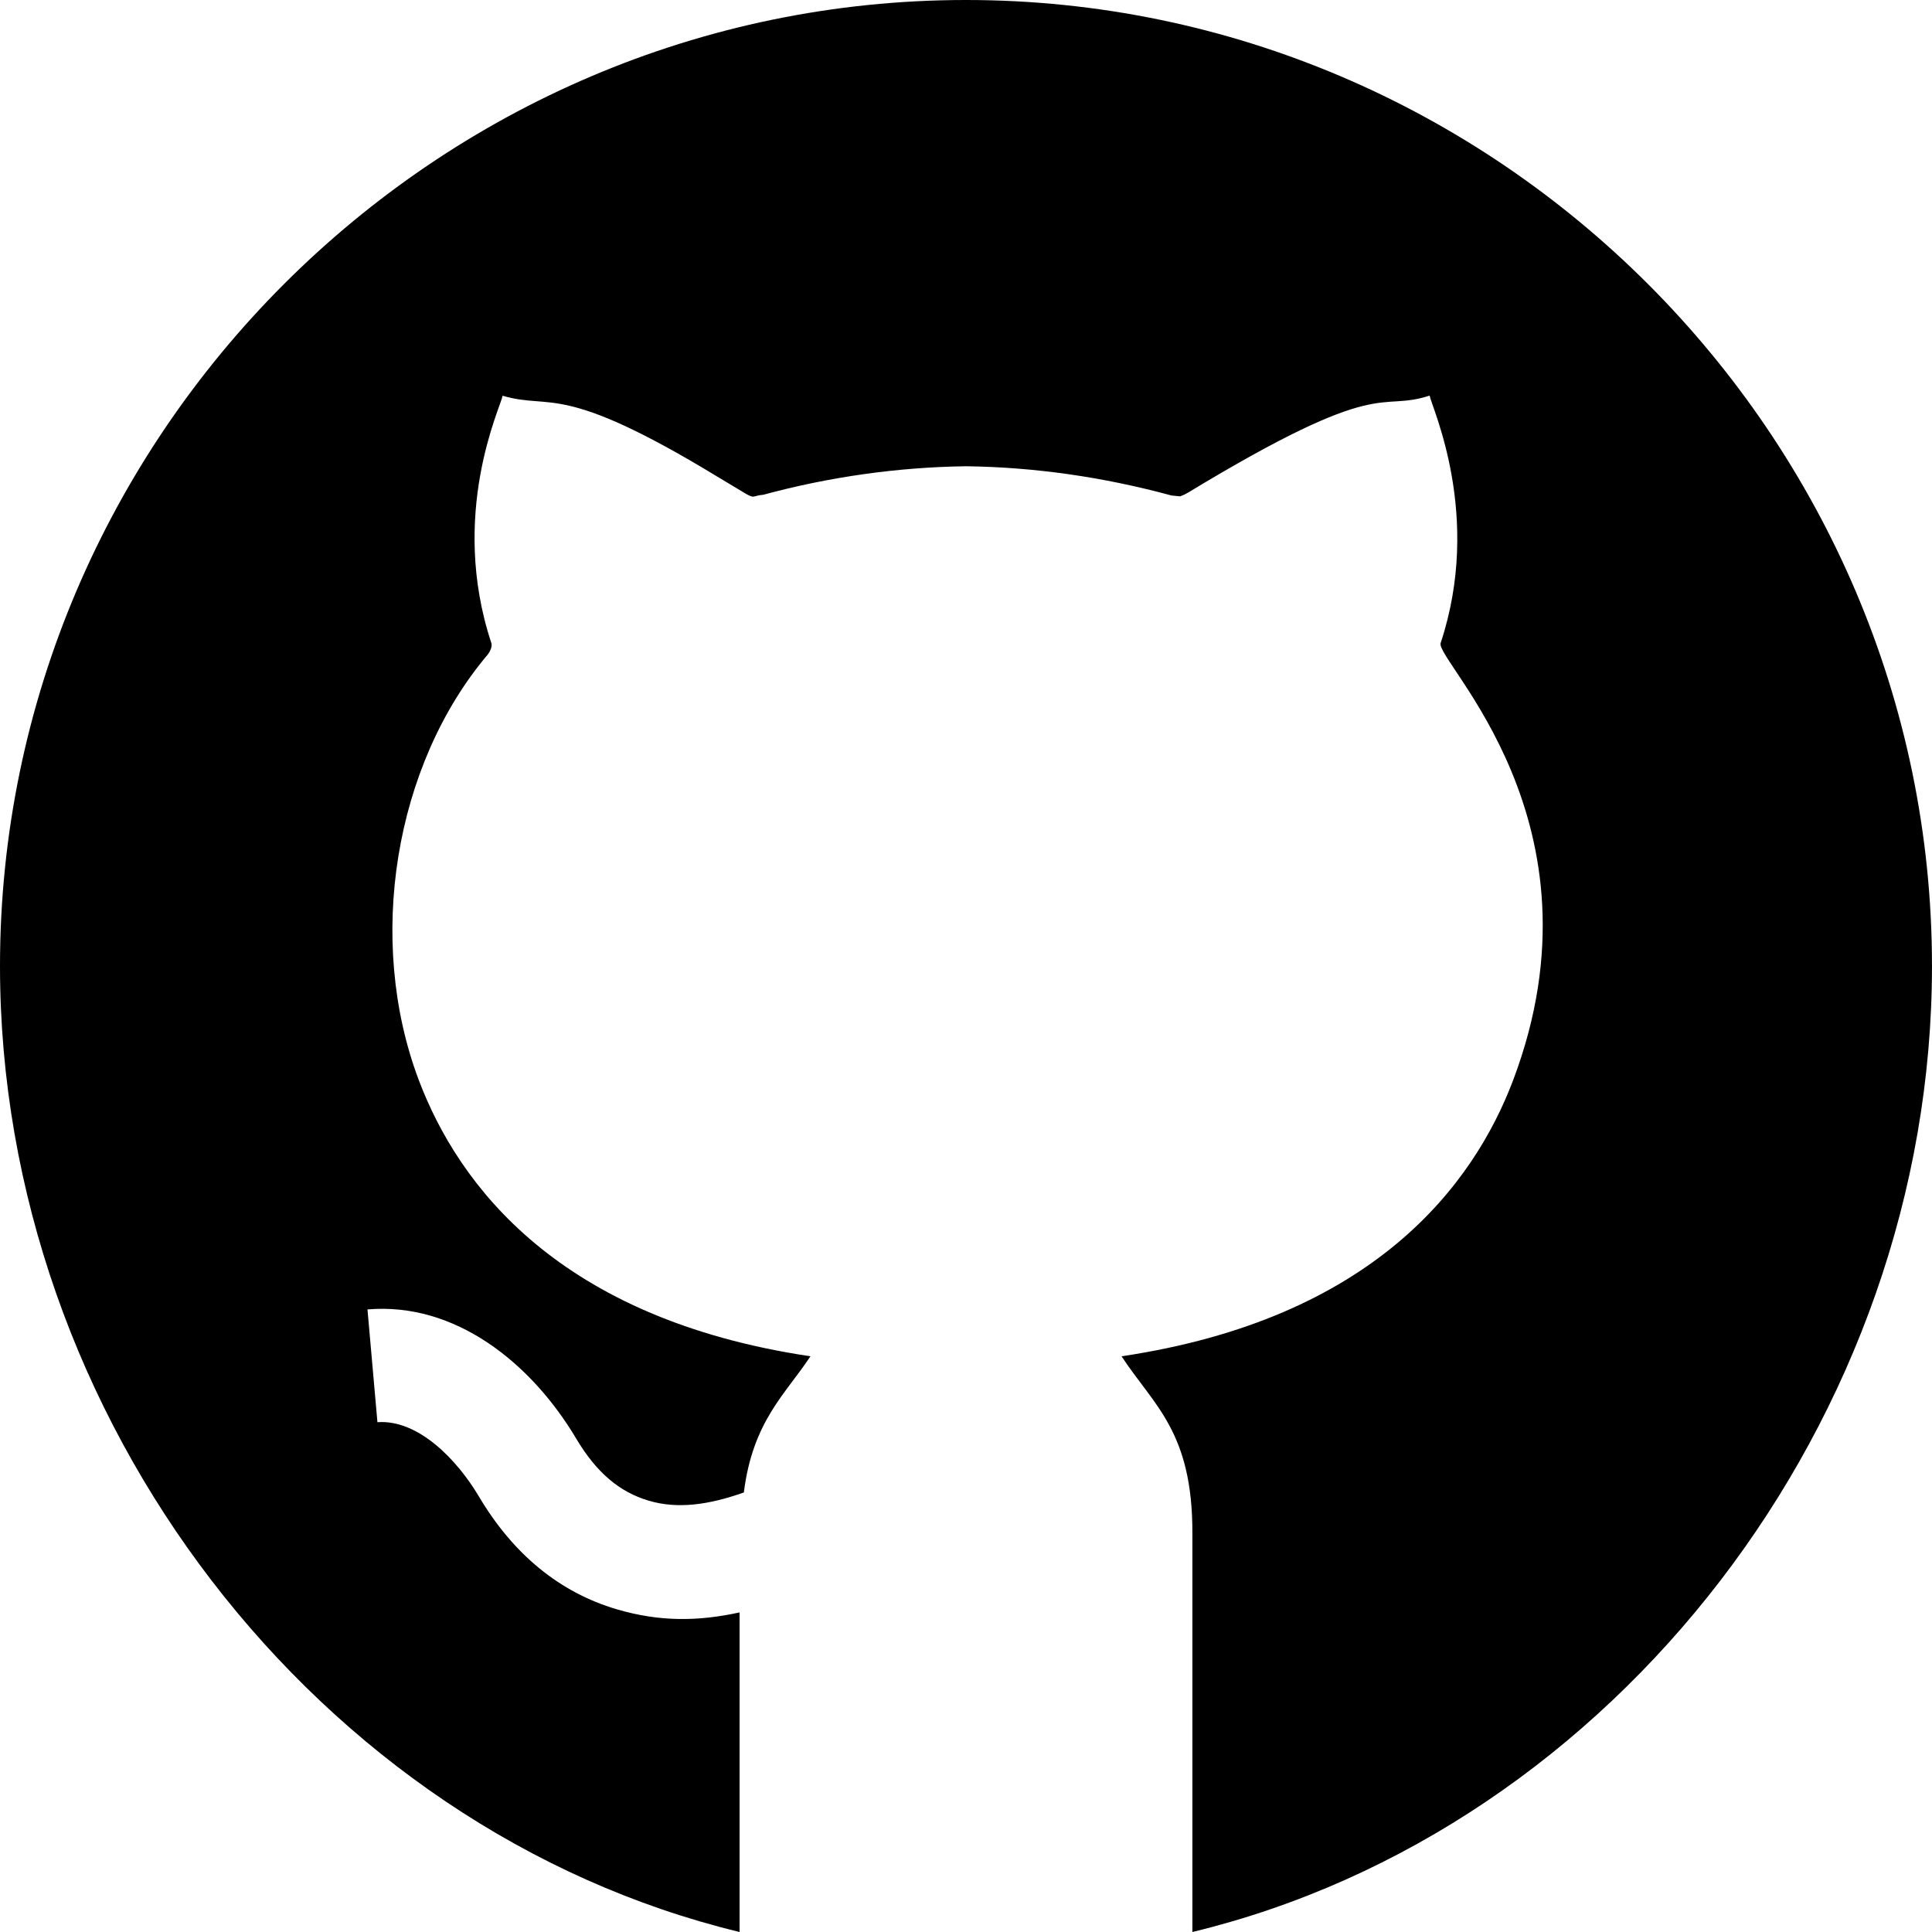
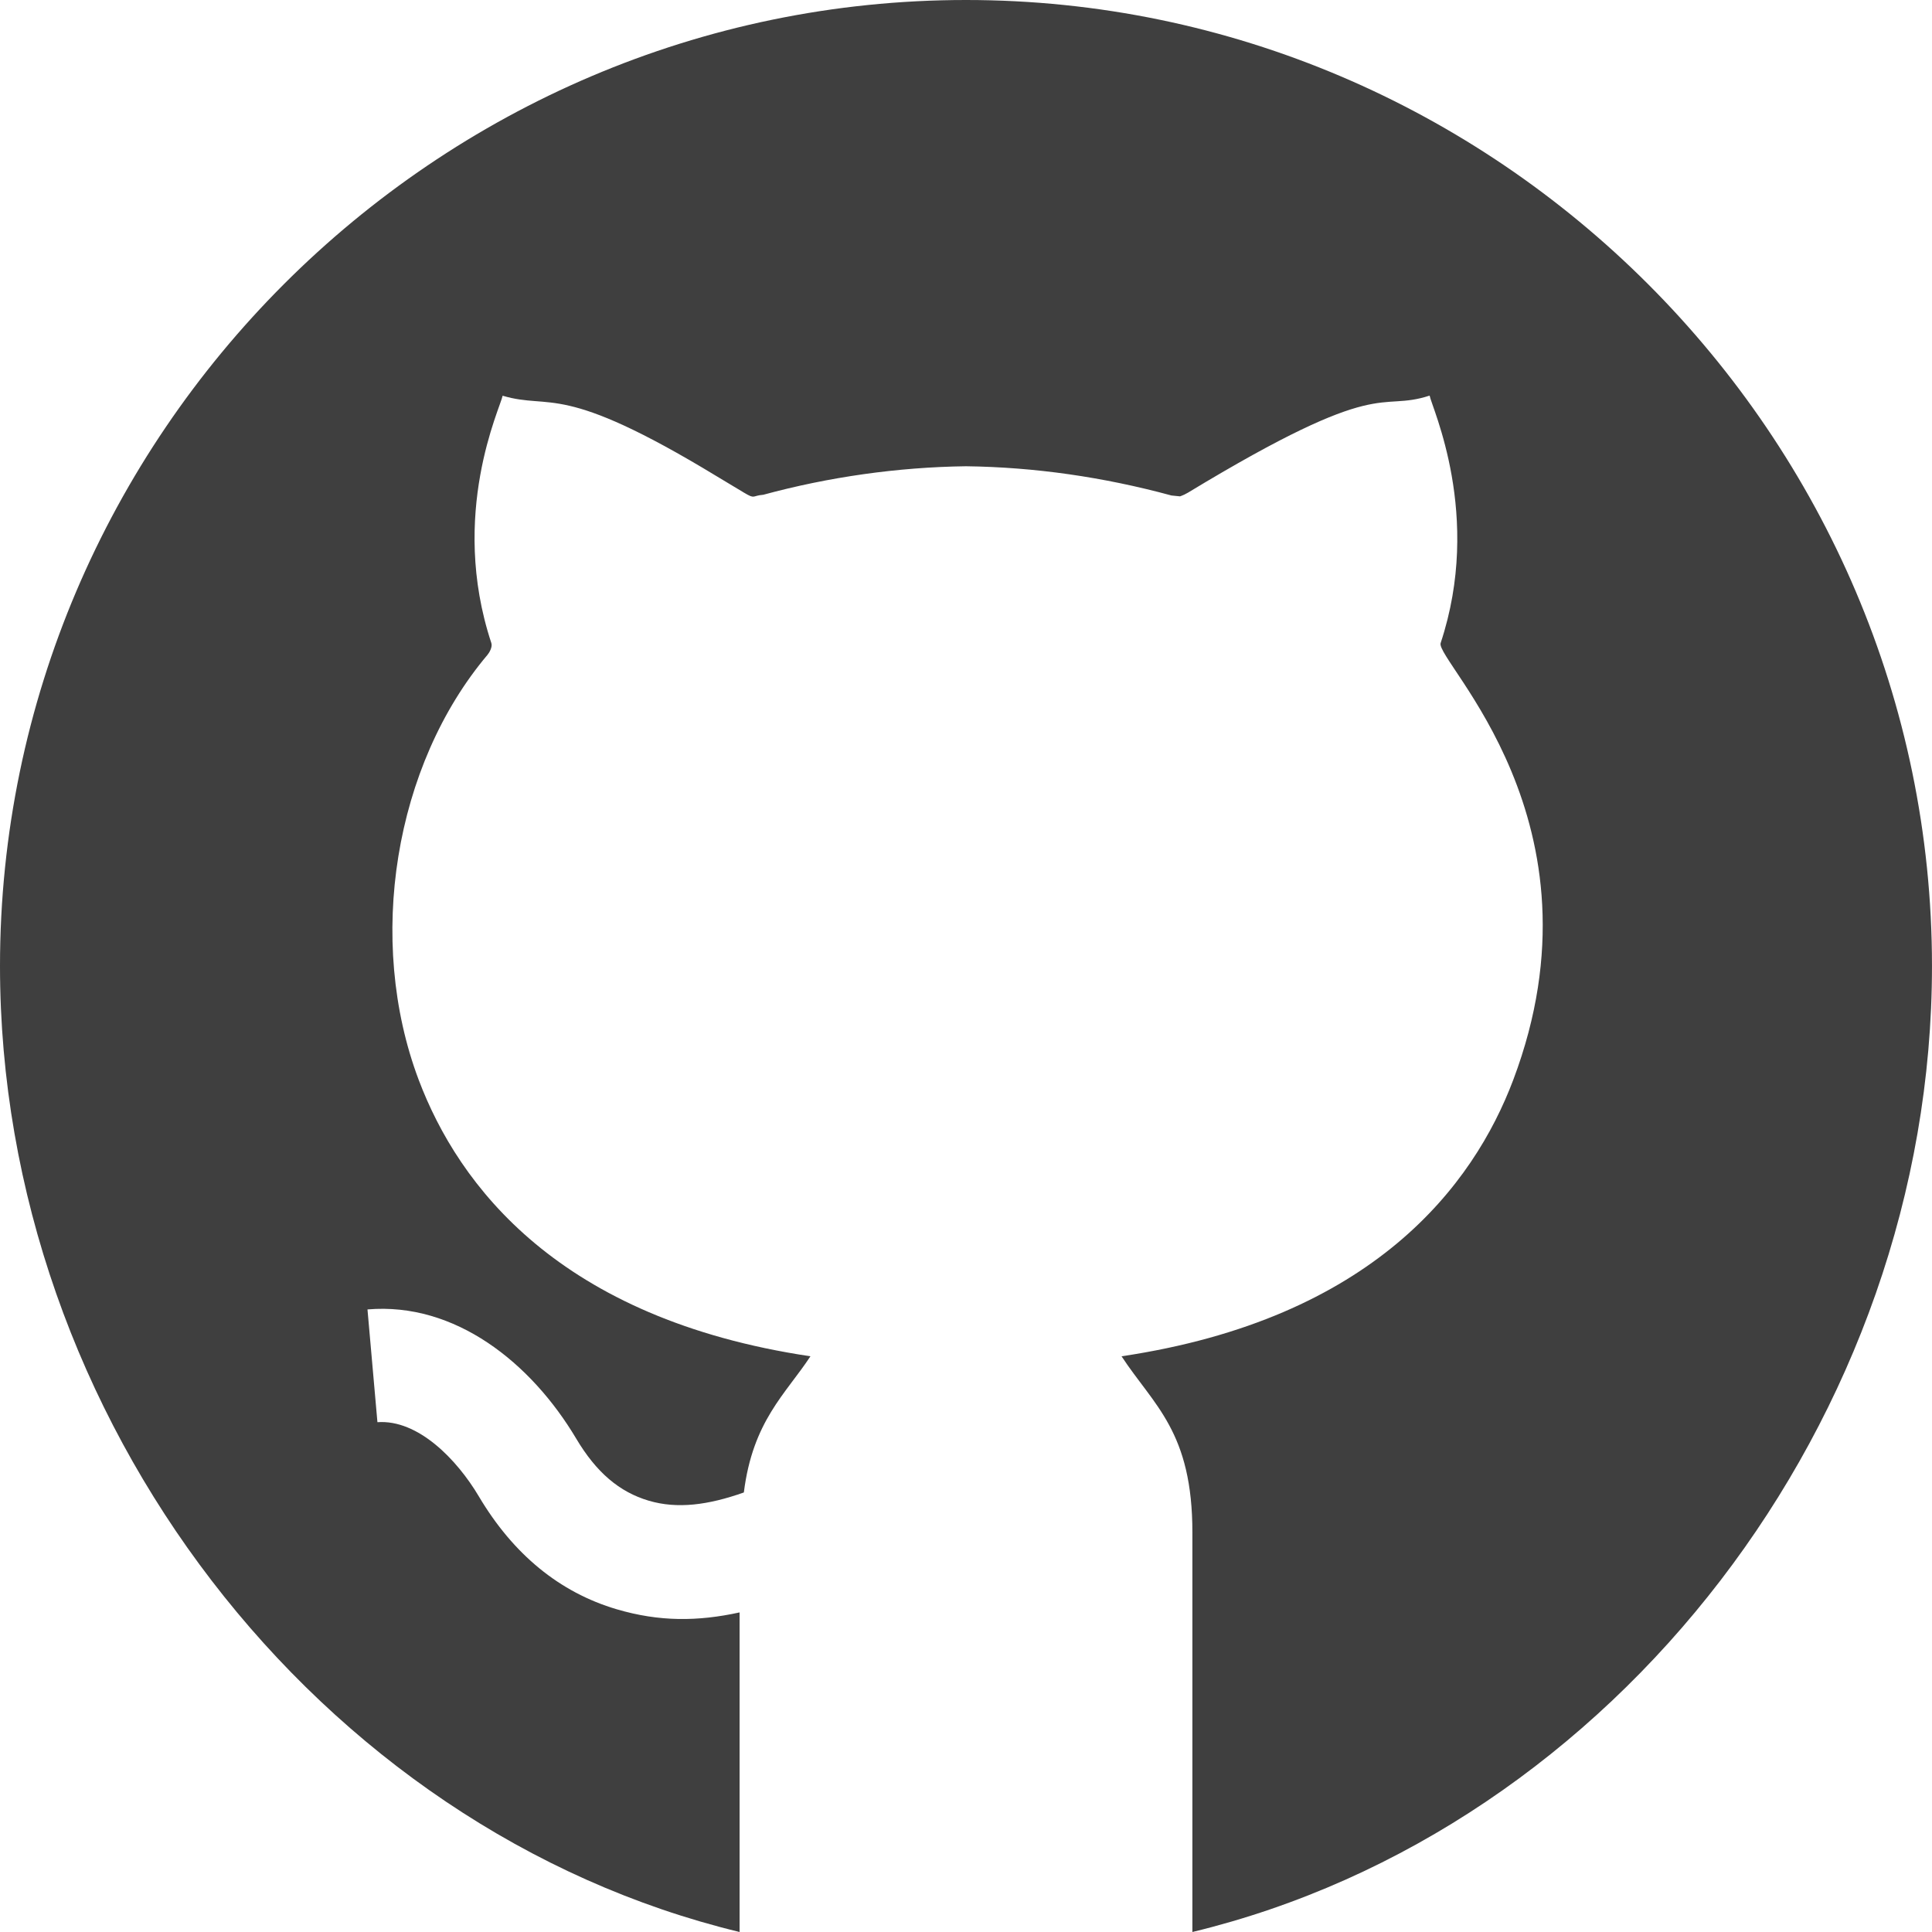
- <svg xmlns="http://www.w3.org/2000/svg" viewBox="0 0 512 512">
-   <path d="m256 0c-140.609 0-256 115.391-256 256 0 119.988 84.195 228.984 196 256v-84.695c-11.078 2.426-21.273 2.496-32.551-.828-15.129-4.465-27.422-14.543-36.547-29.91-5.816-9.812-16.125-20.453-26.879-19.672l-2.637-29.883c23.254-1.992 43.371 14.168 55.312 34.23 5.305 8.922 11.41 14.152 19.246 16.465 7.574 2.23 15.707 1.16 25.184-2.188 2.379-18.973 11.07-26.074 17.637-36.074v-.016c-66.68-9.945-93.254-45.32-103.801-73.242-13.977-37.074-6.477-83.391 18.238-112.66.48-.57 1.348-2.062 1.012-3.105-11.332-34.23 2.477-62.547 2.984-65.551 13.078 3.867 15.203-3.891 56.809 21.387l7.191 4.32c3.008 1.793 2.062.77 5.07.543 17.371-4.719 35.684-7.324 53.727-7.559 18.18.234 36.375 2.84 54.465 7.75l2.328.234c-.203-.031.633-.148 2.035-.984 51.973-31.48 50.105-21.191 64.043-25.723.504 3.008 14.129 31.785 2.918 65.582-1.512 4.656 45.059 47.301 19.246 115.754-10.547 27.934-37.117 63.309-103.797 73.254v.016c8.547 13.027 18.816 19.957 18.762 46.832v105.723c111.809-27.016 196-136.012 196-256 .004-140.609-115.387-256-255.996-256zm0 0" />
+ <svg xmlns="http://www.w3.org/2000/svg" viewBox="0 0 512 512" width="512px" height="512px">
+   <g>
+     <path d="m256 0c-140.609 0-256 115.391-256 256 0 119.988 84.195 228.984 196 256v-84.695c-11.078 2.426-21.273 2.496-32.551-.828-15.129-4.465-27.422-14.543-36.547-29.91-5.816-9.812-16.125-20.453-26.879-19.672l-2.637-29.883c23.254-1.992 43.371 14.168 55.312 34.23 5.305 8.922 11.41 14.152 19.246 16.465 7.574 2.23 15.707 1.16 25.184-2.188 2.379-18.973 11.07-26.074 17.637-36.074v-.016c-66.68-9.945-93.254-45.32-103.801-73.242-13.977-37.074-6.477-83.391 18.238-112.66.48-.57 1.348-2.062 1.012-3.105-11.332-34.23 2.477-62.547 2.984-65.551 13.078 3.867 15.203-3.891 56.809 21.387l7.191 4.32c3.008 1.793 2.062.77 5.07.543 17.371-4.719 35.684-7.324 53.727-7.559 18.18.234 36.375 2.84 54.465 7.75l2.328.234c-.203-.031.633-.148 2.035-.984 51.973-31.48 50.105-21.191 64.043-25.723.504 3.008 14.129 31.785 2.918 65.582-1.512 4.656 45.059 47.301 19.246 115.754-10.547 27.934-37.117 63.309-103.797 73.254v.016c8.547 13.027 18.816 19.957 18.762 46.832v105.723c111.809-27.016 196-136.012 196-256 .004-140.609-115.387-256-255.996-256zm0 0" data-original="#000000" class="active-path" data-old_color="#000000" fill="#3F3F3F" />
+   </g>
</svg>
